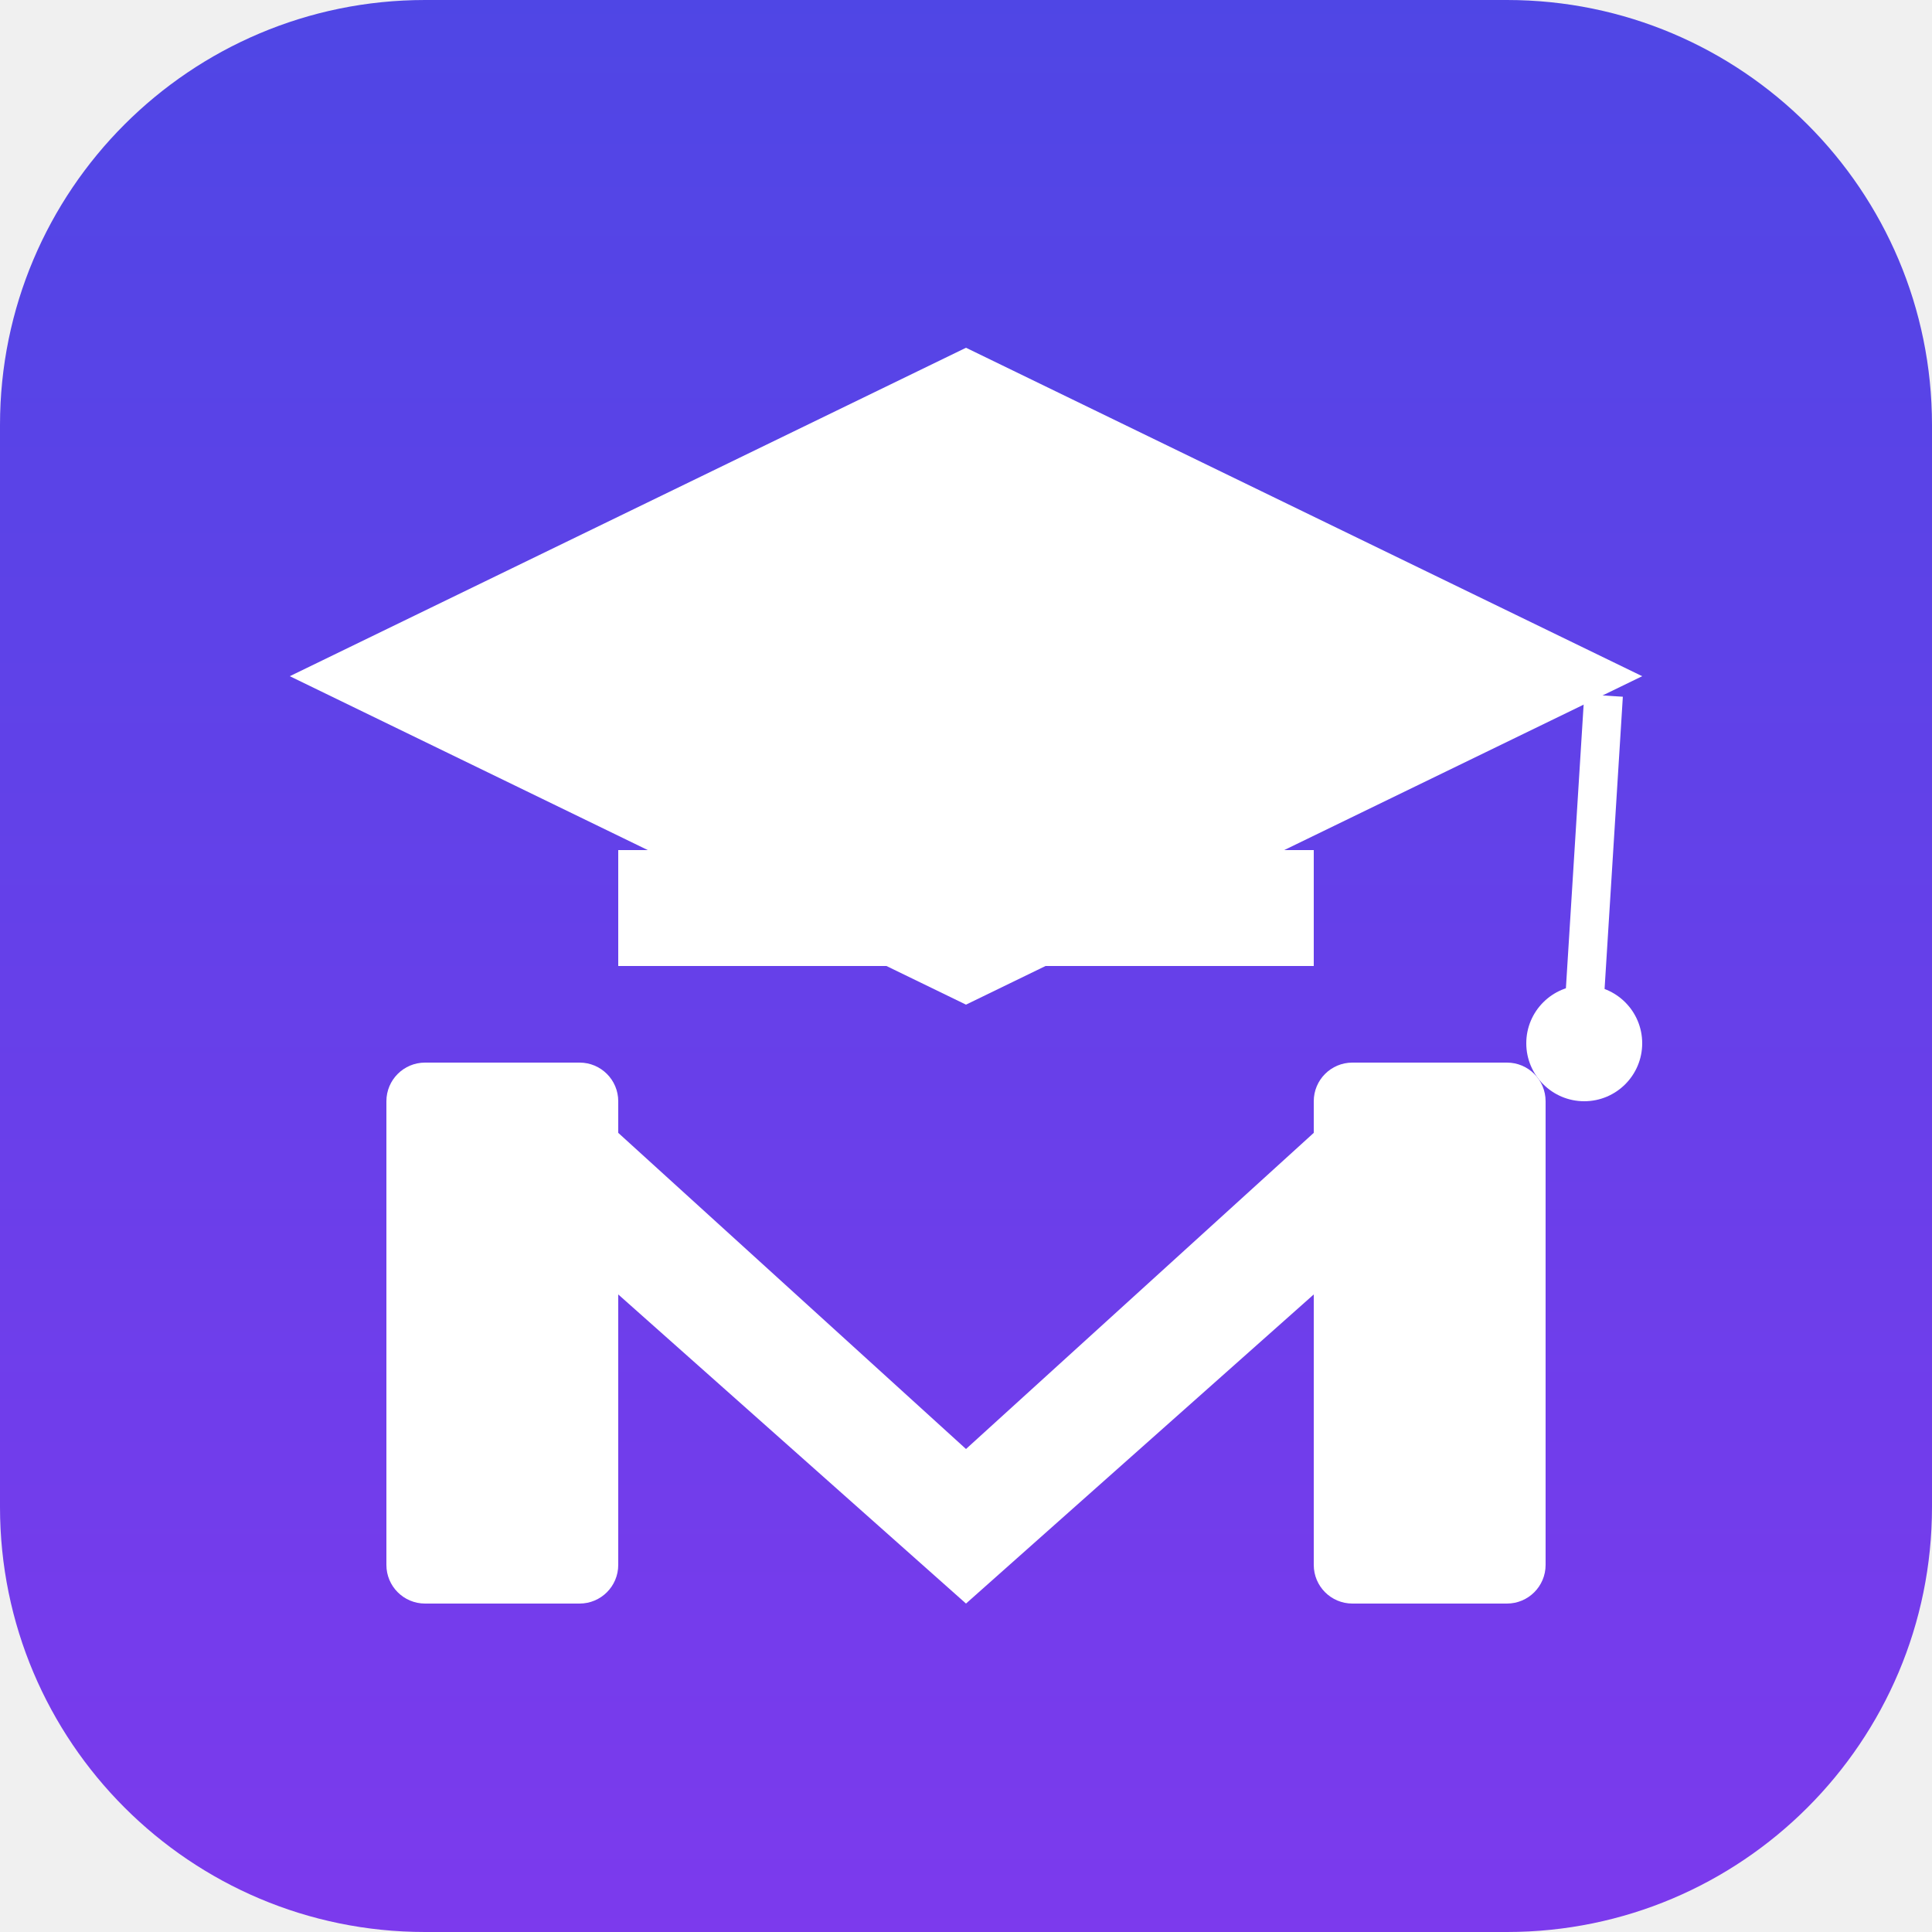
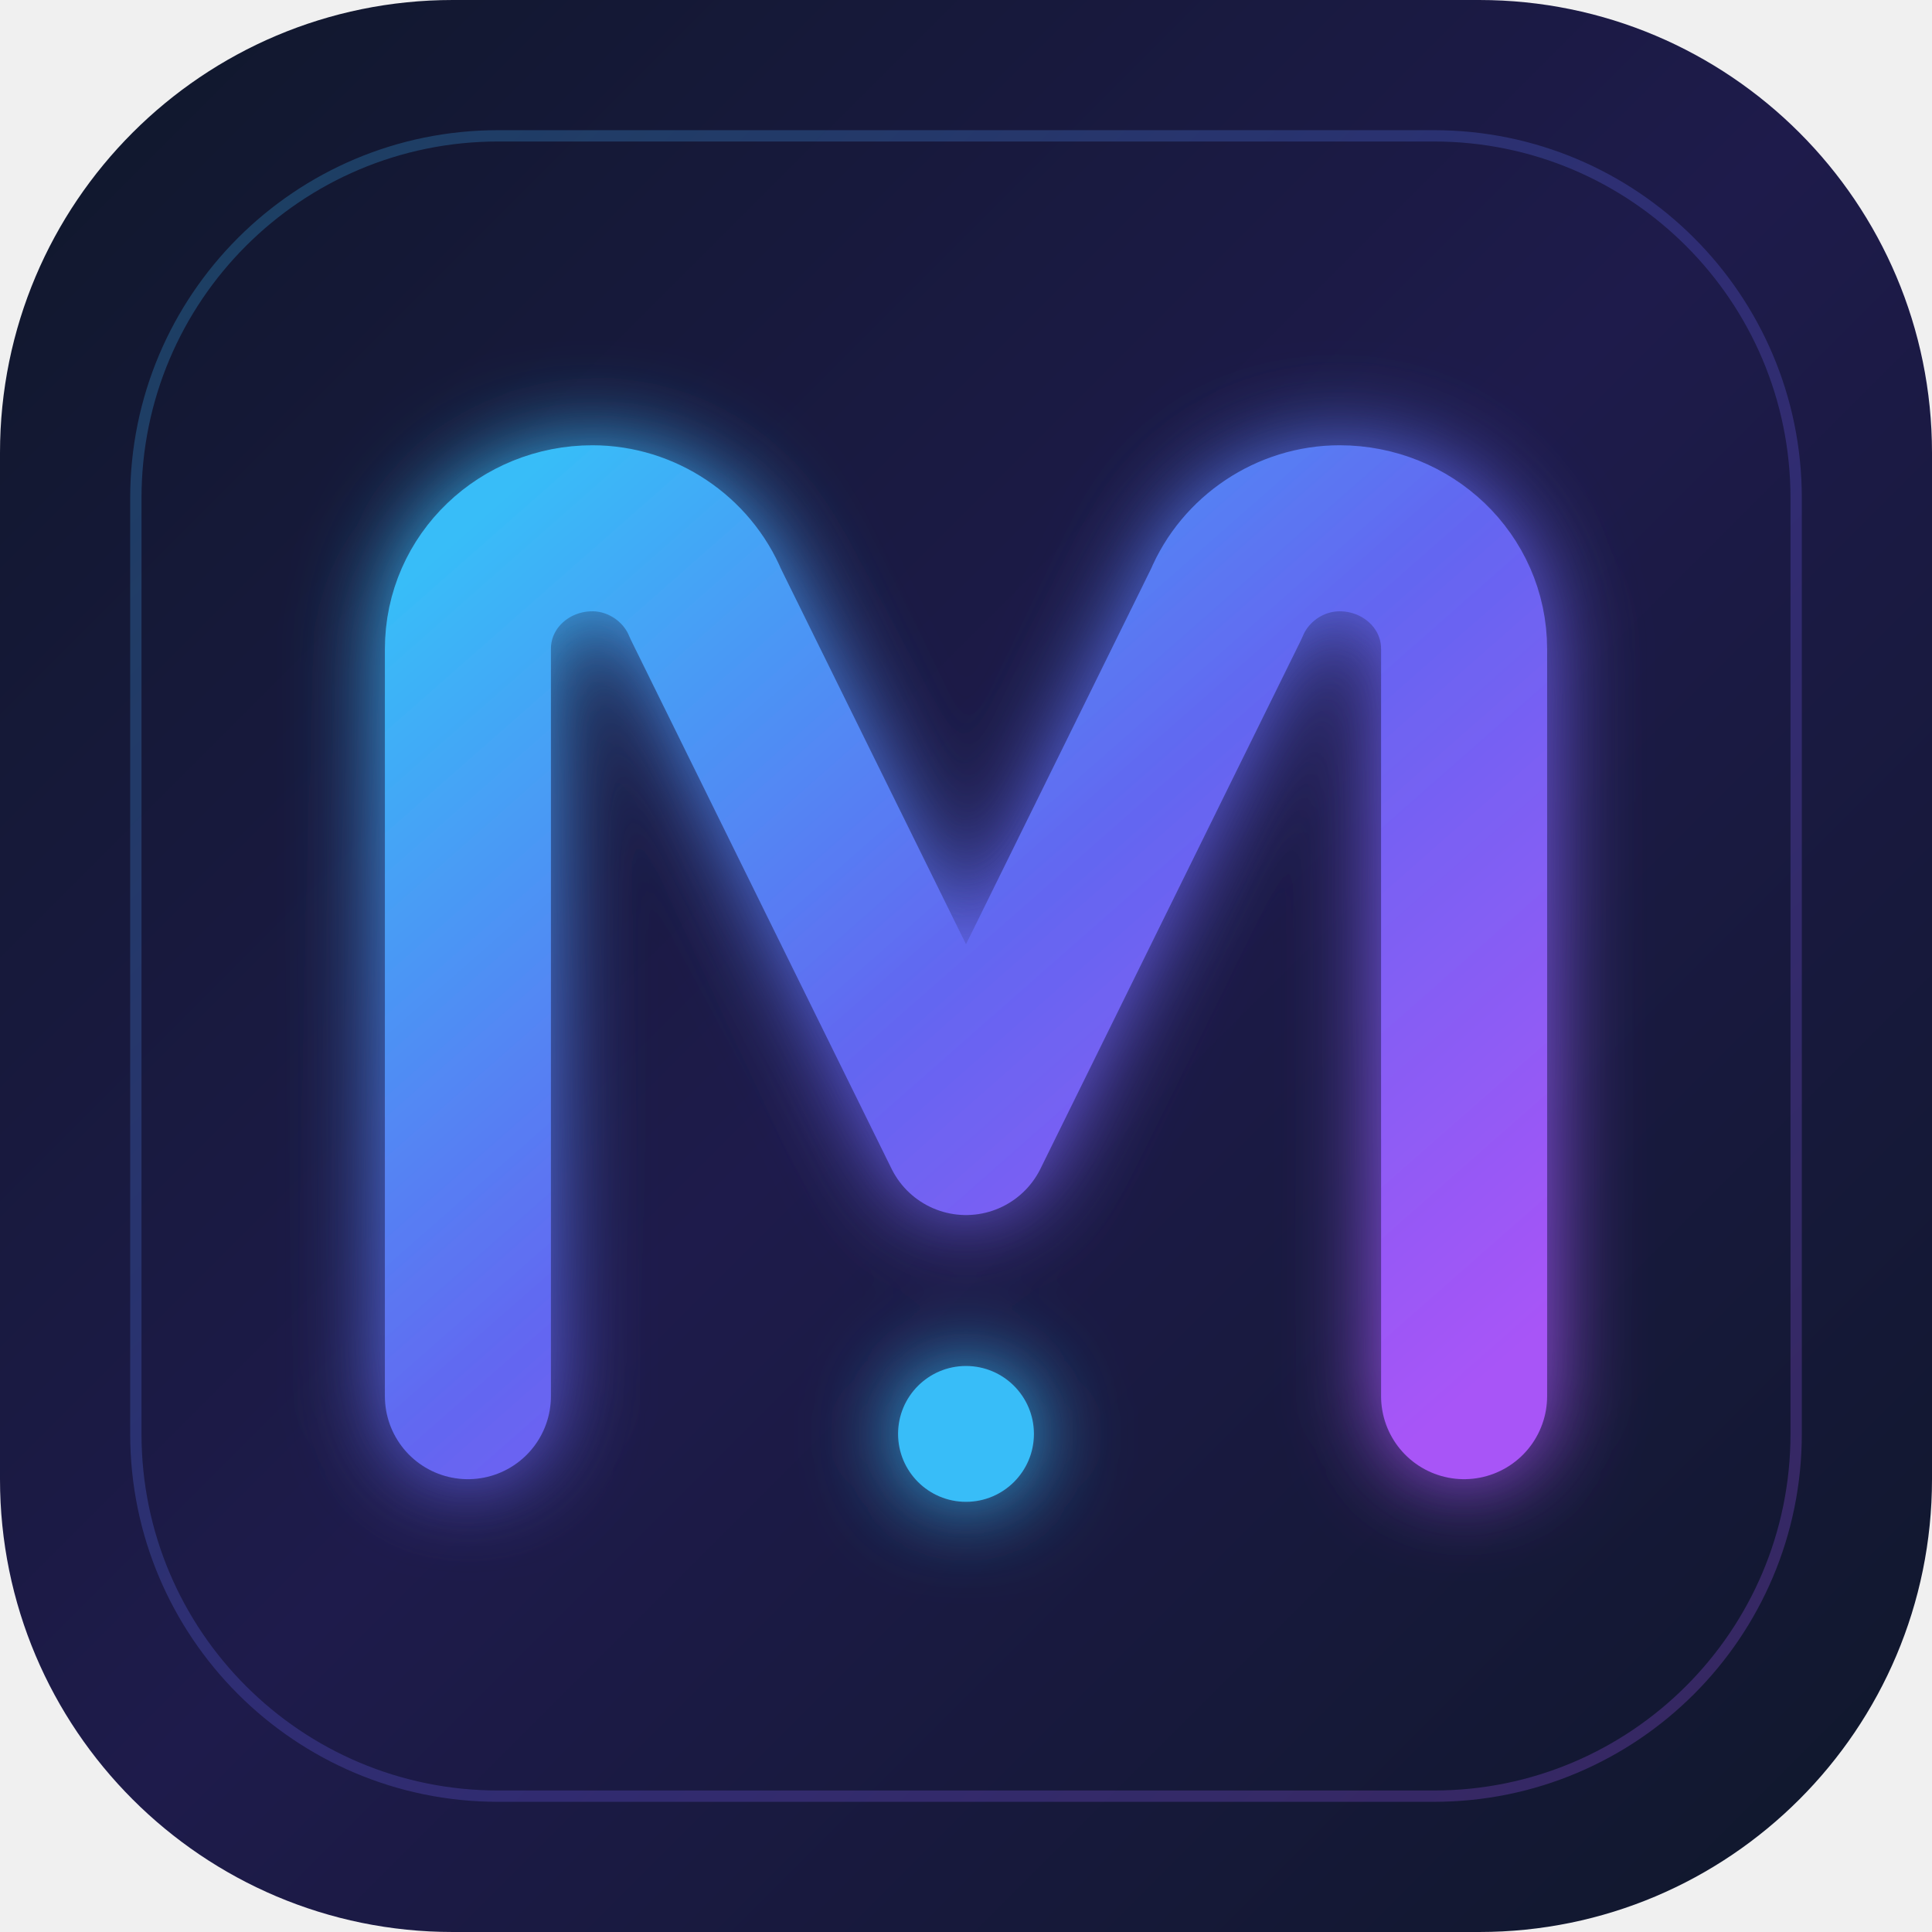
- <svg xmlns="http://www.w3.org/2000/svg" viewBox="0 0 100 100" width="100" height="100">
+ <svg xmlns="http://www.w3.org/2000/svg" viewBox="0 0 512 512" width="512" height="512">
  <defs>
-     <linearGradient id="grad" x1="0%" y1="0%" x2="0%" y2="100%">
-       <stop offset="0%" stop-color="#4F46E5" />
-       <stop offset="100%" stop-color="#7C3AED" />
+     <linearGradient id="bgGrad" x1="0%" y1="0%" x2="100%" y2="100%">
+       <stop offset="0%" stop-color="#0F172A" />
+       <stop offset="50%" stop-color="#1E1B4B" />
+       <stop offset="100%" stop-color="#0F172A" />
    </linearGradient>
+     <linearGradient id="techGrad" x1="0%" y1="0%" x2="100%" y2="100%">
+       <stop offset="0%" stop-color="#38BDF8" />
+       <stop offset="50%" stop-color="#6366F1" />
+       <stop offset="100%" stop-color="#A855F7" />
+     </linearGradient>
+     <filter id="glow" x="-20%" y="-20%" width="140%" height="140%">
+       <feGaussianBlur stdDeviation="12" result="blur" />
+       <feComposite in="SourceGraphic" in2="blur" operator="over" />
+     </filter>
  </defs>
-   <rect x="0" y="0" width="100" height="100" rx="22" fill="url(#grad)" />
-   <polygon points="50,18 85,35 50,52 15,35" fill="#FFFFFF" />
-   <polygon points="32,44 68,44 68,50 32,50" fill="#FFFFFF" />
-   <rect x="20" y="55" width="12" height="28" rx="2" fill="#FFFFFF" />
-   <rect x="68" y="55" width="12" height="28" rx="2" fill="#FFFFFF" />
-   <polygon points="28,55 50,75 50,83 23,59" fill="#FFFFFF" />
-   <polygon points="72,55 50,75 50,83 77,59" fill="#FFFFFF" />
-   <circle cx="82" cy="54" r="3" fill="#FFFFFF" />
-   <line x1="83" y1="36" x2="82" y2="52" stroke="#FFFFFF" stroke-width="2" />
+   <rect x="0" y="0" width="512" height="512" rx="120" fill="url(#bgGrad)" />
+   <rect x="36" y="36" width="440" height="440" rx="96" fill="none" stroke="url(#techGrad)" stroke-width="3" stroke-opacity="0.25" />
+   <g filter="url(#glow)">
+     <path d="M 124 370 V 172 C 124 154 139 140 157 140 C 170 140 182 148 187 160 L 256 300 L 325 160 C 330 148 342 140 355 140 C 373 140 388 154 388 172 V 370" fill="none" stroke="url(#techGrad)" stroke-width="44" stroke-linecap="round" stroke-linejoin="round" />
+     <circle cx="256" cy="380" r="18" fill="#38BDF8" />
+   </g>
</svg>
